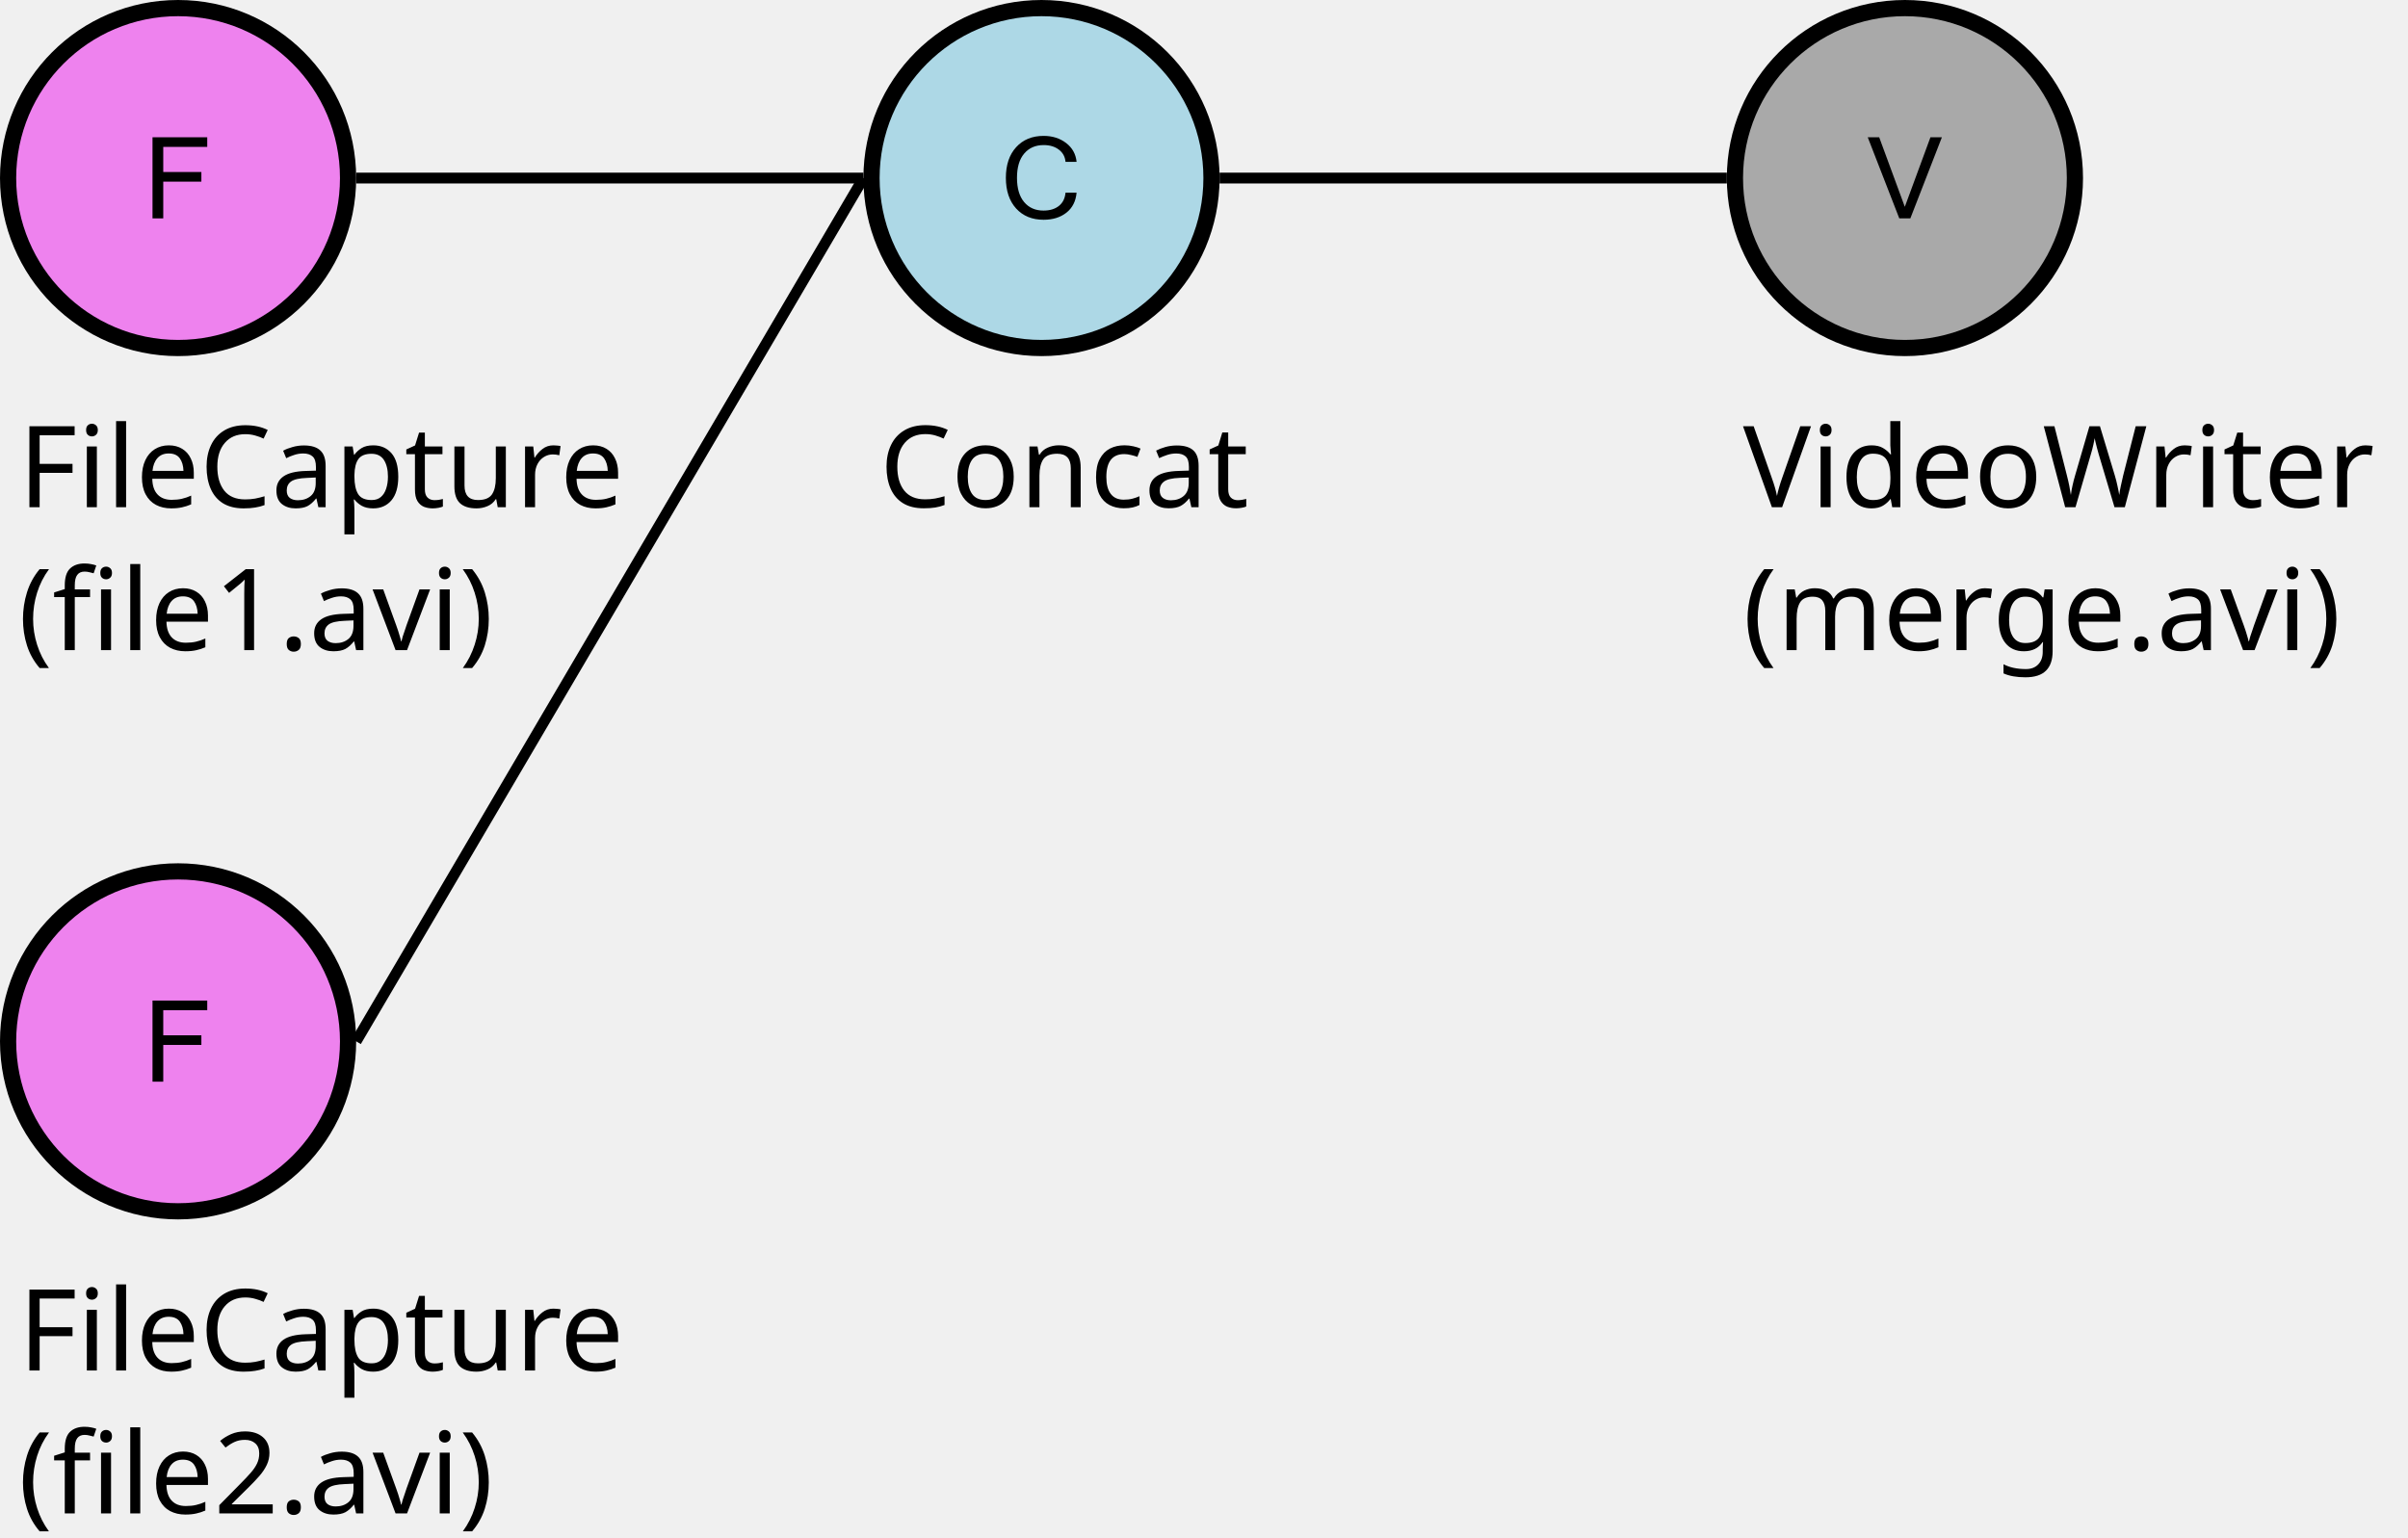
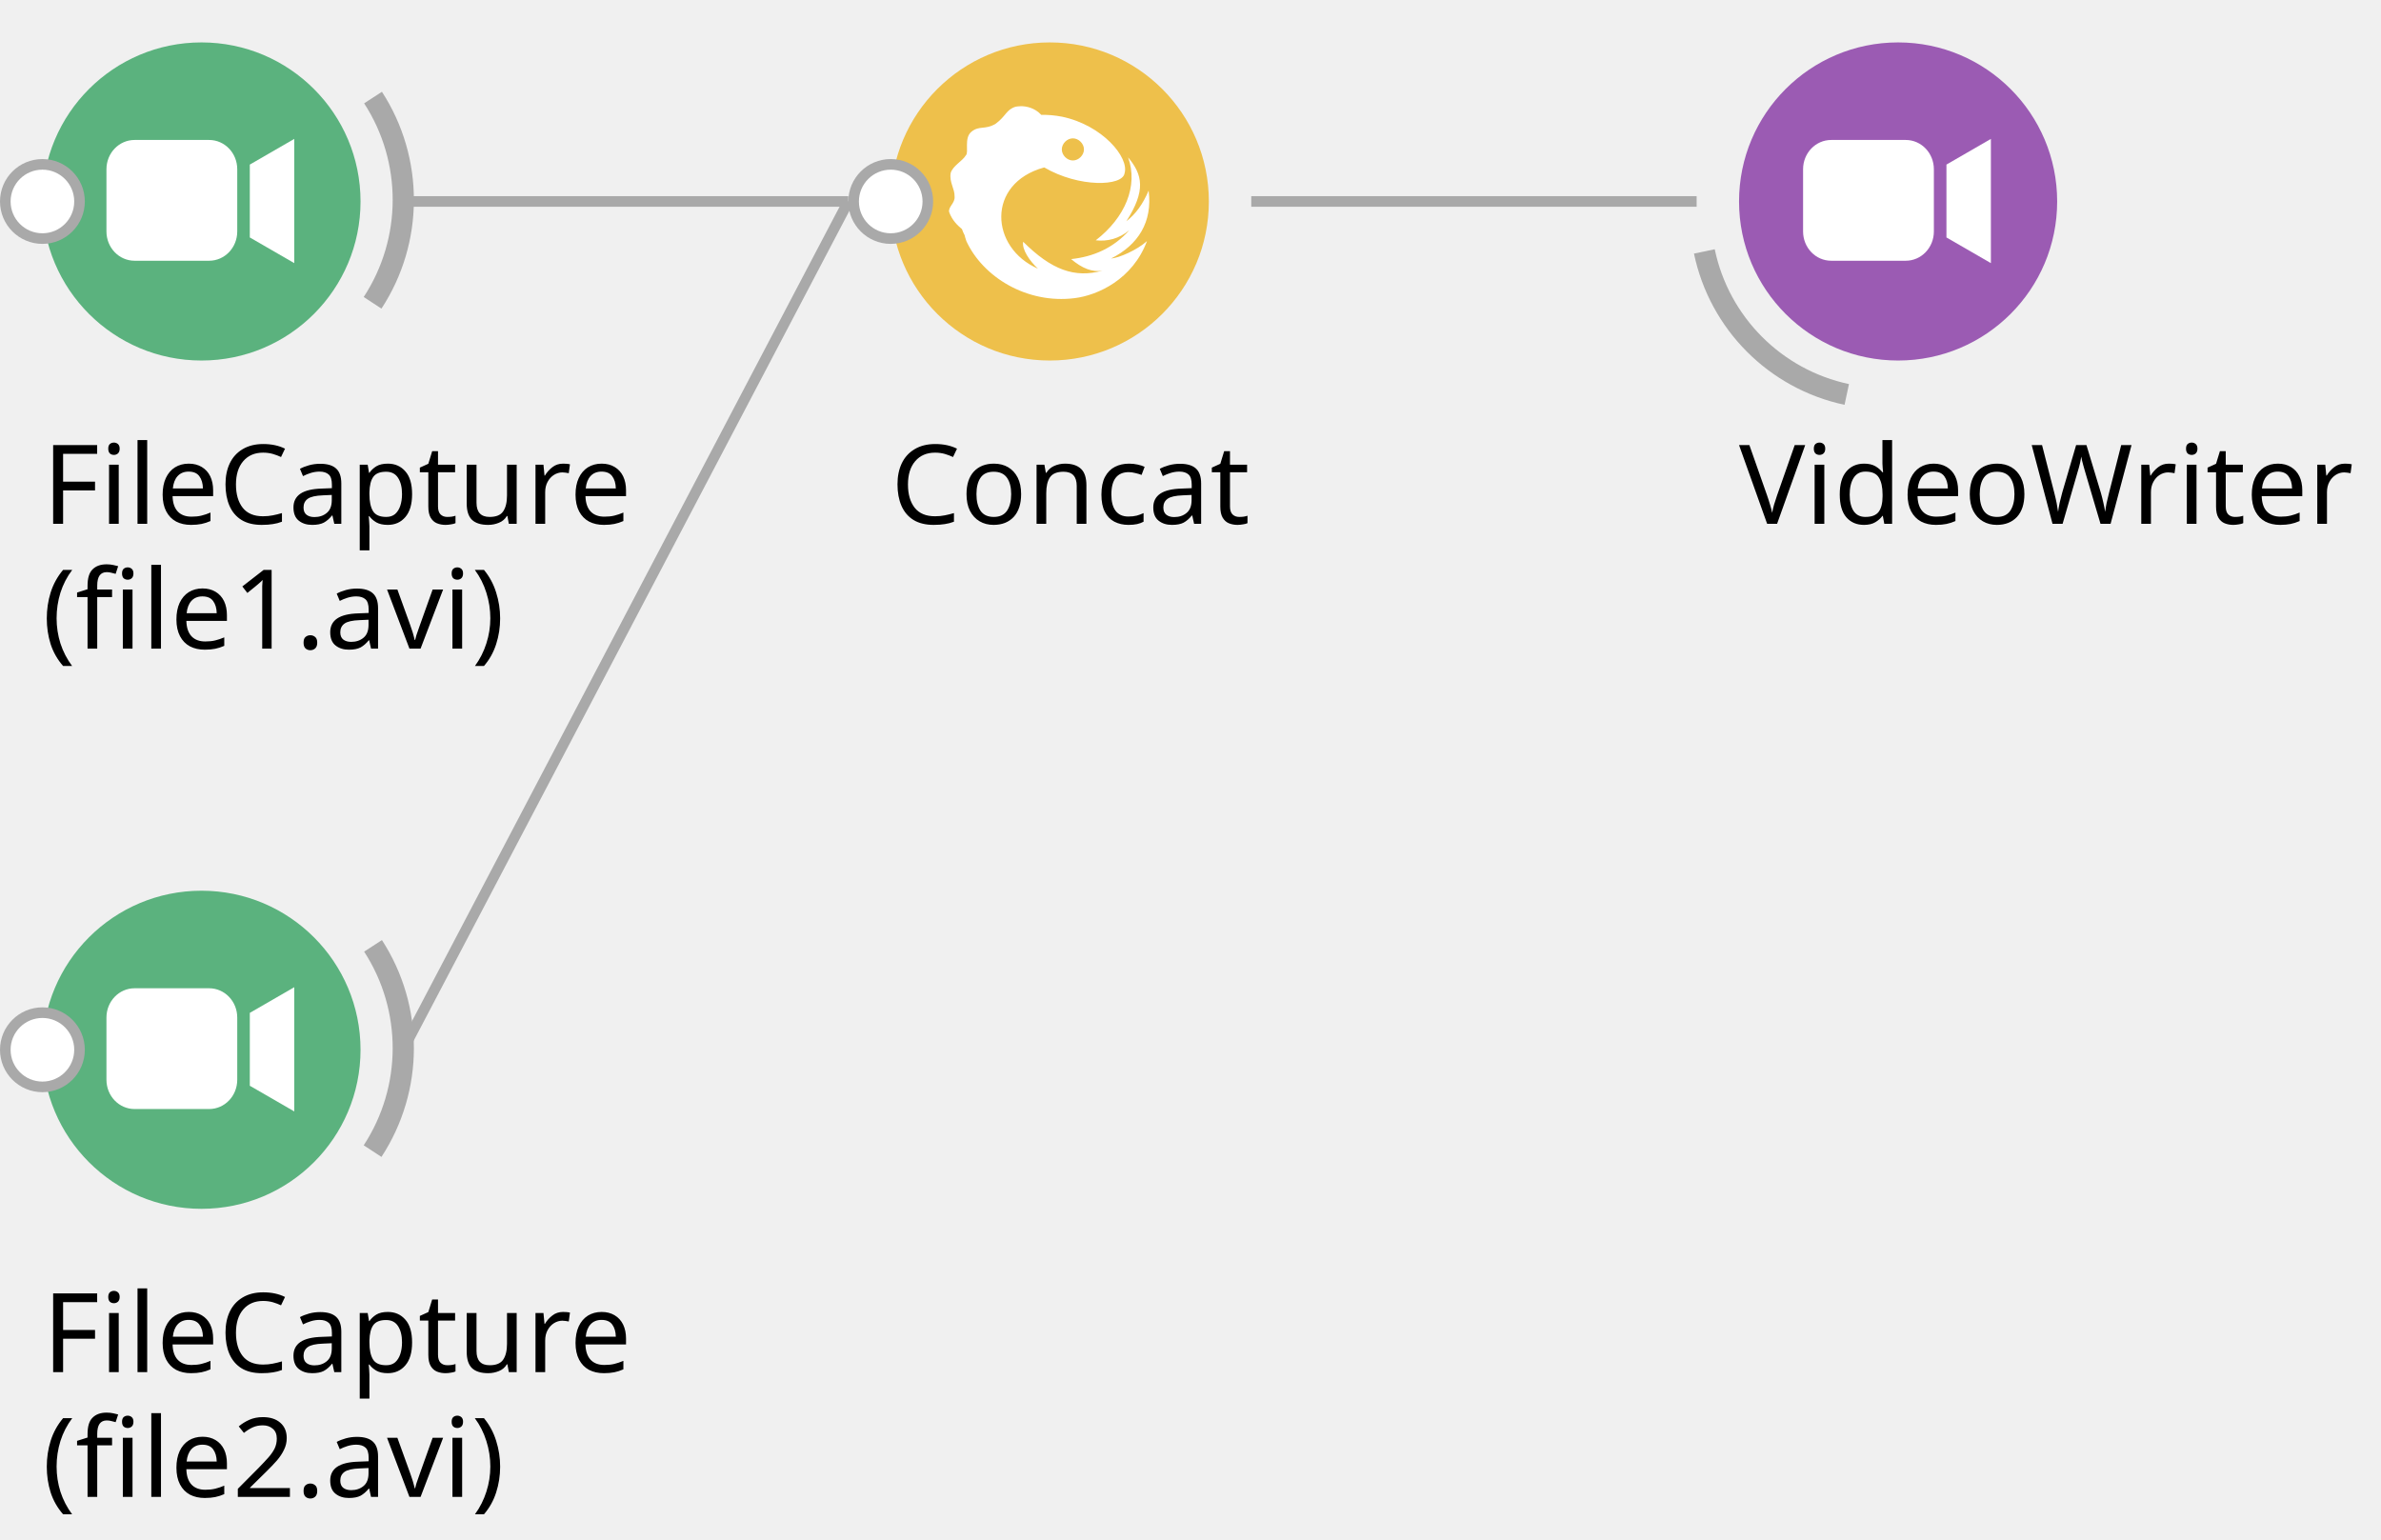
- <svg xmlns="http://www.w3.org/2000/svg" version="1.1" id="SvgGdi_output" height="227.922" width="356.979">
-   <circle style="opacity:1;fill:none;stroke:#000000;stroke-width:4.8;stroke-linecap:butt;stroke-linejoin:miter;stroke-miterlimit:9;shape-rendering:auto" cx="282.4" cy="26.4" id="4" r="24" />
-   <circle style="opacity:1;fill:#a9a9a9;stroke:none;stroke-width:0.8;shape-rendering:auto" cx="282.4" cy="26.4" id="5" r="24" />
-   <g id="6" style="font-size:21px;font-family:'Microsoft Sans Serif';text-anchor:middle;opacity:1;fill:#000000;stroke:none;shape-rendering:auto" aria-label="V" transform="matrix(0.8,0,0,0.8,-2.399999,-2.399999)">
-     <path id="path4520" d="m 362.85,28.441 -5.845,15.032 h -2.051 l -5.845,-15.032 h 2.123 l 4.748,12.889 4.748,-12.889 z" />
+ <svg xmlns="http://www.w3.org/2000/svg" width="352.602" height="227.922" id="SvgGdi_output" version="1.1">
+   <line y1="29.836" style="opacity:1;fill:none;stroke:#a9a9a9;stroke-width:1.57;stroke-linecap:butt;stroke-linejoin:miter;stroke-miterlimit:9;shape-rendering:auto" id="310" y2="29.836" x2="251.254" x1="185.3" />
+   <line y1="29.836" style="opacity:1;fill:none;stroke:#a9a9a9;stroke-width:1.57;stroke-linecap:butt;stroke-linejoin:miter;stroke-miterlimit:9;shape-rendering:auto" id="311" y2="29.836" x2="125.627" x1="59.673" />
+   <line y1="155.463" style="opacity:1;fill:none;stroke:#a9a9a9;stroke-width:1.57;stroke-linecap:butt;stroke-linejoin:miter;stroke-miterlimit:9;shape-rendering:auto" id="312" y2="29.836" x2="125.627" x1="59.673" />
+   <path d="M 273.486,58.416 C 262.883,56.154 254.613,47.847 252.398,37.233" id="313" style="opacity:1;fill:none;stroke:#a9a9a9;stroke-width:3.141;stroke-linecap:butt;stroke-linejoin:miter;stroke-miterlimit:9;shape-rendering:auto" />
+   <circle style="opacity:1;fill:#9b5bb3;stroke:none;stroke-width:1.57;shape-rendering:auto" cy="29.836" cx="281.09" id="314" r="23.555" />
+   <path d="m 294.83,20.571 -6.582,3.802 v 10.792 l 6.582,3.802 z" id="315" style="opacity:1;fill:#ffffff;fill-rule:evenodd;stroke:none;stroke-width:1.57;shape-rendering:auto" />
+   <path d="m 271.185,20.728 h 11.034 c 2.309,0 4.168,1.937 4.168,4.344 v 9.198 c 0,2.406 -1.859,4.343 -4.168,4.343 h -11.034 c -2.309,0 -4.168,-1.937 -4.168,-4.343 v -9.198 c 0,-2.406 1.859,-4.344 4.168,-4.344 z" id="316" style="opacity:1;fill:#ffffff;fill-rule:evenodd;stroke:none;stroke-width:1.57;shape-rendering:auto" />
+   <text clip-path="url(#319_text_clipper)" style="font-size:13px;font-family:'Microsoft Sans Serif';opacity:1;fill:#000000;stroke:none;shape-rendering:auto" id="317" y="48.75" x="205" transform="scale(1.256268)">
+     <tspan dy="9.75pt" id="321">VideoWriter</tspan>
+   </text>
+   <circle cy="29.836" cx="155.463" id="323" style="opacity:1;fill:#eec04b;stroke:none;stroke-width:1.57;shape-rendering:auto" r="23.555" />
+   <path d="m 151.138,15.725 v 0.009 c -0.295,0.001 -0.552,0.033 -0.751,0.074 -1.411,0.45 -1.368,1.363 -2.969,2.543 -1.592,0.909 -2.392,0.211 -3.552,1.153 -1.157,0.935 -0.349,3.082 -0.834,3.499 -0.482,0.835 -1.976,1.58 -2.248,2.635 -0.225,1.348 0.612,2.31 0.58,3.466 0.096,0.963 -0.958,1.51 -0.807,2.291 0.454,1.275 1.329,2.042 1.742,2.395 0.072,0.05 0.13,0.127 0.153,0.132 0.119,0.299 0.226,0.605 0.377,0.886 -0.009,-0.041 -0.01,-0.082 -0.018,-0.123 0.086,0.342 0.175,0.685 0.297,1.021 2.434,5.278 8.922,9.34 16.032,8.447 3.453,-0.423 8.61,-2.804 10.716,-8.447 -1.485,1.332 -4.137,2.491 -5.321,2.579 4.009,-2.003 6.171,-5.407 5.564,-10.06 -0.83,1.977 -1.927,3.497 -3.297,4.539 2.911,-4.538 2.412,-6.884 0.258,-9.462 1.541,4.238 -0.452,8.942 -4.794,12.287 1.759,0.191 3.43,-0.232 4.978,-1.494 -2.338,2.608 -5.264,3.919 -8.618,4.276 1.602,1.361 3.148,1.977 4.625,1.714 -4.105,1.133 -7.544,-0.115 -11.729,-4.282 -0.219,1.122 0.966,2.869 2.187,3.984 -7.081,-3.07 -7.705,-12.629 0.92,-14.989 0.005,0 0.01,0.001 0.015,0 5.137,3.005 11.6,2.808 11.891,0.865 0.719,-2.329 -3.275,-7.127 -9.247,-8.379 -1.1,-0.215 -2.151,-0.299 -3.153,-0.27 0.02,0 0.038,3.76e-4 0.058,-0.015 -0.954,-1.019 -2.169,-1.279 -3.055,-1.276 z m 7.744,4.763 c 0.857,0 1.641,0.78 1.641,1.638 0,0.858 -0.783,1.638 -1.641,1.638 -0.857,0 -1.638,-0.78 -1.638,-1.638 8e-5,-0.857 0.78,-1.638 1.638,-1.638 z" id="324" style="opacity:1;fill:#ffffff;fill-rule:evenodd;stroke:none;stroke-width:1.57;shape-rendering:auto" />
+   <circle cy="29.836" cx="131.908" id="325" style="opacity:1;fill:none;stroke:#a9a9a9;stroke-width:3.141;stroke-linecap:butt;stroke-linejoin:miter;stroke-miterlimit:9;shape-rendering:auto" r="4.711" />
+   <circle cy="29.836" cx="131.908" id="326" style="opacity:1;fill:#ffffff;stroke:none;stroke-width:1.256;shape-rendering:auto" r="4.711" />
+   <text clip-path="url(#329_text_clipper)" style="font-size:13px;font-family:'Microsoft Sans Serif';opacity:1;fill:#000000;stroke:none;shape-rendering:auto" id="327" y="48.75" x="105" transform="scale(1.256268)">
+     <tspan dy="9.75pt" id="331">Concat</tspan>
+   </text>
+   <g id="g205">
+     <path style="opacity:1;fill:none;stroke:#a9a9a9;stroke-width:3.141;stroke-linecap:butt;stroke-linejoin:miter;stroke-miterlimit:9;shape-rendering:auto" id="333" d="m 55.243,14.447 c 5.998,9.252 5.971,21.171 -0.068,30.397" />
+     <circle r="23.555" id="334" cx="29.836" cy="29.836" style="opacity:1;fill:#5bb27e;stroke:none;stroke-width:1.57;shape-rendering:auto" />
+     <path style="opacity:1;fill:#ffffff;fill-rule:evenodd;stroke:none;stroke-width:1.57;shape-rendering:auto" id="335" d="m 43.577,20.571 -6.582,3.802 v 10.792 l 6.582,3.802 z" />
+     <path style="opacity:1;fill:#ffffff;fill-rule:evenodd;stroke:none;stroke-width:1.57;shape-rendering:auto" id="336" d="m 19.932,20.728 h 11.034 c 2.309,0 4.168,1.937 4.168,4.344 v 9.198 c 0,2.406 -1.859,4.343 -4.168,4.343 H 19.932 c -2.309,0 -4.168,-1.937 -4.168,-4.343 v -9.198 c 0,-2.406 1.859,-4.344 4.168,-4.344 z" />
+     <circle r="4.711" style="opacity:1;fill:none;stroke:#a9a9a9;stroke-width:3.141;stroke-linecap:butt;stroke-linejoin:miter;stroke-miterlimit:9;shape-rendering:auto" id="337" cx="6.281" cy="29.836" />
+     <circle r="4.711" style="opacity:1;fill:#ffffff;stroke:none;stroke-width:1.256;shape-rendering:auto" id="338" cx="6.281" cy="29.836" />
  </g>
-   <circle style="opacity:1;fill:none;stroke:#000000;stroke-width:4.8;stroke-linecap:butt;stroke-linejoin:miter;stroke-miterlimit:9;shape-rendering:auto" cx="154.4" cy="26.4" id="16" r="24" />
-   <circle style="opacity:1;fill:#add8e6;stroke:none;stroke-width:0.8;shape-rendering:auto" cx="154.4" cy="26.4" id="17" r="24" />
-   <g id="18" style="font-size:21px;font-family:'Microsoft Sans Serif';text-anchor:middle;opacity:1;fill:#000000;stroke:none;shape-rendering:auto" aria-label="C" transform="matrix(0.8,0,0,0.8,-2.399999,-2.399999)">
-     <path id="path4523" d="m 196.39,43.73 q -3.189,0 -5.096,-2.092 -1.897,-2.102 -1.897,-5.681 0,-3.579 1.897,-5.67 1.907,-2.102 5.096,-2.102 2.451,0 4.173,1.323 1.723,1.323 1.938,3.486 h -2.051 q -0.123,-1.425 -1.241,-2.266 -1.107,-0.841 -2.799,-0.841 -2.287,0 -3.62,1.579 -1.333,1.569 -1.333,4.491 0,2.912 1.323,4.491 1.323,1.579 3.589,1.579 1.764,0 2.851,-0.861 1.087,-0.861 1.23,-2.461 h 2.051 q -0.215,2.399 -1.887,3.712 -1.671,1.312 -4.225,1.312 z" />
+   <g id="g158">
+     <text transform="scale(1.256268)" x="5" y="148.75" id="350" style="font-size:13px;font-family:'Microsoft Sans Serif';opacity:1;fill:#000000;stroke:none;shape-rendering:auto" clip-path="url(#352_text_clipper)">
+       <tspan id="354" dy="9.75pt">FileCapture</tspan>
+     </text>
+     <text transform="scale(1.256268)" x="5" y="163.46" id="356" style="font-size:13px;font-family:'Microsoft Sans Serif';opacity:1;fill:#000000;stroke:none;shape-rendering:auto" clip-path="url(#358_text_clipper)">
+       <tspan id="360" dy="9.75pt">(file2.avi)</tspan>
+     </text>
  </g>
-   <text clip-path="url(#24_text_clipper)" style="font-size:21px;font-family:'Microsoft Sans Serif';opacity:1;fill:#000000;stroke:none;shape-rendering:auto" y="76" x="166" id="22" transform="matrix(0.8,0,0,0.8,-2.399999,-2.399999)">
-     <tspan id="26" dy="15.75pt">Concat</tspan>
-   </text>
-   <line x1="180.8" y2="26.4" x2="256" id="28" style="opacity:1;fill:none;stroke:#000000;stroke-width:1.6;stroke-linecap:butt;stroke-linejoin:miter;stroke-miterlimit:9;shape-rendering:auto" y1="26.4" />
-   <circle style="opacity:1;fill:none;stroke:#000000;stroke-width:4.8;stroke-linecap:butt;stroke-linejoin:miter;stroke-miterlimit:9;shape-rendering:auto" cx="26.4" cy="26.4" id="29" r="24" />
-   <circle style="opacity:1;fill:#ee82ee;stroke:none;stroke-width:0.8;shape-rendering:auto" cx="26.4" cy="26.4" id="30" r="24" />
-   <g id="31" style="font-size:21px;font-family:'Microsoft Sans Serif';text-anchor:middle;opacity:1;fill:#000000;stroke:none;shape-rendering:auto" aria-label="F" transform="matrix(0.8,0,0,0.8,-2.399999,-2.399999)">
-     <path id="path4526" d="m 41.404,30.225 h -8.152 v 4.655 h 7.065 v 1.784 h -7.065 v 6.809 H 31.263 V 28.441 h 10.141 z" />
-   </g>
-   <line x1="52.8" y2="26.4" x2="128" id="41" style="opacity:1;fill:none;stroke:#000000;stroke-width:1.6;stroke-linecap:butt;stroke-linejoin:miter;stroke-miterlimit:9;shape-rendering:auto" y1="26.4" />
-   <circle style="opacity:1;fill:none;stroke:#000000;stroke-width:4.8;stroke-linecap:butt;stroke-linejoin:miter;stroke-miterlimit:9;shape-rendering:auto" cx="26.4" cy="154.4" id="42" r="24" />
-   <circle style="opacity:1;fill:#ee82ee;stroke:none;stroke-width:0.8;shape-rendering:auto" cx="26.4" cy="154.4" id="43" r="24" />
-   <g id="44" style="font-size:21px;font-family:'Microsoft Sans Serif';text-anchor:middle;opacity:1;fill:#000000;stroke:none;shape-rendering:auto" aria-label="F" transform="matrix(0.8,0,0,0.8,-2.399999,-2.399999)">
-     <path id="path4529" d="m 41.404,190.225 h -8.152 v 4.655 h 7.065 v 1.784 h -7.065 v 6.809 h -1.989 v -15.032 h 10.141 z" />
-   </g>
-   <line x1="52.8" y2="26.4" x2="128" id="54" style="opacity:1;fill:none;stroke:#000000;stroke-width:1.6;stroke-linecap:butt;stroke-linejoin:miter;stroke-miterlimit:9;shape-rendering:auto" y1="154.4" />
  <defs id="clips_hatches_and_gradients">
-     <clipPath id="12_text_clipper">
-       <rect x="326" y="76" width="120.22" height="26.39" id="13" />
+     <clipPath id="319_text_clipper">
+       <rect id="320" width="74.42" height="16.34" x="205" y="48.75" />
    </clipPath>
-     <clipPath id="24_text_clipper">
-       <rect x="166" y="76" width="75.53" height="26.39" id="25" />
+     <clipPath id="329_text_clipper">
+       <rect id="330" width="46.75" height="16.34" x="105" y="48.75" />
    </clipPath>
-     <clipPath id="37_text_clipper">
-       <rect x="6" y="76" width="119.04" height="26.39" id="38" />
+     <clipPath id="341_text_clipper">
+       <rect id="342" width="73.69" height="16.34" x="5" y="48.75" />
    </clipPath>
-     <clipPath id="50_text_clipper">
-       <rect x="6" y="236" width="119.04" height="26.39" id="51" />
+     <clipPath id="352_text_clipper">
+       <rect id="353" width="73.69" height="32.68" x="5" y="148.75" />
+     </clipPath>
+     <clipPath id="358_text_clipper">
+       <rect id="359" width="73.69" height="32.68" x="5" y="163.46" />
+     </clipPath>
+     <clipPath id="352_text_clipper-3">
+       <rect id="353-4" width="73.69" height="32.68" x="5" y="148.75" />
+     </clipPath>
+     <clipPath id="358_text_clipper-3">
+       <rect id="359-3" width="73.69" height="32.68" x="5" y="163.46" />
    </clipPath>
  </defs>
-   <text xml:space="preserve" style="font-style:normal;font-variant:normal;font-weight:normal;font-stretch:normal;font-size:16.8px;line-height:1.25;font-family:sans-serif;-inkscape-font-specification:sans-serif;letter-spacing:0px;word-spacing:0px;fill:#000000;fill-opacity:1;stroke:none;stroke-width:1px;stroke-linecap:butt;stroke-linejoin:miter;stroke-opacity:1" x="2.736" y="75.2" id="text4534">
-     <tspan id="tspan4532" x="2.736" y="75.2" style="font-style:normal;font-variant:normal;font-weight:normal;font-stretch:normal;font-size:16.8px;font-family:'Microsoft Sans Serif';-inkscape-font-specification:'Microsoft Sans Serif'">FileCapture</tspan>
-     <tspan x="2.736" y="96.394" id="tspan4536" style="font-style:normal;font-variant:normal;font-weight:normal;font-stretch:normal;font-size:16.8px;font-family:'Microsoft Sans Serif';-inkscape-font-specification:'Microsoft Sans Serif'">(file1.avi)</tspan>
-   </text>
-   <text xml:space="preserve" style="font-style:normal;font-variant:normal;font-weight:normal;font-stretch:normal;font-size:16.8px;line-height:1.25;font-family:sans-serif;-inkscape-font-specification:sans-serif;letter-spacing:0px;word-spacing:0px;fill:#000000;fill-opacity:1;stroke:none;stroke-width:1px;stroke-linecap:butt;stroke-linejoin:miter;stroke-opacity:1" x="2.736" y="203.2" id="text4534-0">
-     <tspan id="tspan4532-1" x="2.736" y="203.2" style="font-style:normal;font-variant:normal;font-weight:normal;font-stretch:normal;font-size:16.8px;font-family:'Microsoft Sans Serif';-inkscape-font-specification:'Microsoft Sans Serif'">FileCapture</tspan>
-     <tspan x="2.736" y="224.394" id="tspan4536-5" style="font-style:normal;font-variant:normal;font-weight:normal;font-stretch:normal;font-size:16.8px;font-family:'Microsoft Sans Serif';-inkscape-font-specification:'Microsoft Sans Serif'">(file2.avi)</tspan>
-   </text>
-   <text xml:space="preserve" style="font-style:normal;font-variant:normal;font-weight:normal;font-stretch:normal;font-size:16.8px;line-height:1.25;font-family:sans-serif;-inkscape-font-specification:sans-serif;letter-spacing:0px;word-spacing:0px;fill:#000000;fill-opacity:1;stroke:none;stroke-width:1px;stroke-linecap:butt;stroke-linejoin:miter;stroke-opacity:1" x="258.4" y="75.2" id="text4534-9">
-     <tspan id="tspan4532-3" x="258.4" y="75.2" style="font-style:normal;font-variant:normal;font-weight:normal;font-stretch:normal;font-size:16.8px;font-family:'Microsoft Sans Serif';-inkscape-font-specification:'Microsoft Sans Serif'">VideoWriter</tspan>
-     <tspan x="258.4" y="96.394" id="tspan4536-3" style="font-style:normal;font-variant:normal;font-weight:normal;font-stretch:normal;font-size:16.8px;font-family:'Microsoft Sans Serif';-inkscape-font-specification:'Microsoft Sans Serif'">(merge.avi)</tspan>
-   </text>
+   <g transform="translate(-1.8654097e-4,-125.6268)" id="g158-0">
+     <text transform="scale(1.256268)" x="5" y="148.75" id="350-0" style="font-size:13px;font-family:'Microsoft Sans Serif';opacity:1;fill:#000000;stroke:none;shape-rendering:auto" clip-path="url(#352_text_clipper-3)">
+       <tspan id="354-0" dy="9.75pt">FileCapture</tspan>
+     </text>
+     <text transform="scale(1.256268)" x="5" y="163.46" id="356-4" style="font-size:13px;font-family:'Microsoft Sans Serif';opacity:1;fill:#000000;stroke:none;shape-rendering:auto" clip-path="url(#358_text_clipper-3)">
+       <tspan id="360-1" dy="9.75pt">(file1.avi)</tspan>
+     </text>
+   </g>
+   <g transform="translate(-2.3841858e-7,125.6268)" id="g205-1">
+     <path style="opacity:1;fill:none;stroke:#a9a9a9;stroke-width:3.141;stroke-linecap:butt;stroke-linejoin:miter;stroke-miterlimit:9;shape-rendering:auto" id="333-5" d="m 55.243,14.447 c 5.998,9.252 5.971,21.171 -0.068,30.397" />
+     <circle r="23.555" id="334-4" cx="29.836" cy="29.836" style="opacity:1;fill:#5bb27e;stroke:none;stroke-width:1.57;shape-rendering:auto" />
+     <path style="opacity:1;fill:#ffffff;fill-rule:evenodd;stroke:none;stroke-width:1.57;shape-rendering:auto" id="335-9" d="m 43.577,20.571 -6.582,3.802 v 10.792 l 6.582,3.802 z" />
+     <path style="opacity:1;fill:#ffffff;fill-rule:evenodd;stroke:none;stroke-width:1.57;shape-rendering:auto" id="336-9" d="m 19.932,20.728 h 11.034 c 2.309,0 4.168,1.937 4.168,4.344 v 9.198 c 0,2.406 -1.859,4.343 -4.168,4.343 H 19.932 c -2.309,0 -4.168,-1.937 -4.168,-4.343 v -9.198 c 0,-2.406 1.859,-4.344 4.168,-4.344 z" />
+     <circle r="4.711" style="opacity:1;fill:none;stroke:#a9a9a9;stroke-width:3.141;stroke-linecap:butt;stroke-linejoin:miter;stroke-miterlimit:9;shape-rendering:auto" id="337-3" cx="6.281" cy="29.836" />
+     <circle r="4.711" style="opacity:1;fill:#ffffff;stroke:none;stroke-width:1.256;shape-rendering:auto" id="338-4" cx="6.281" cy="29.836" />
+   </g>
</svg>
